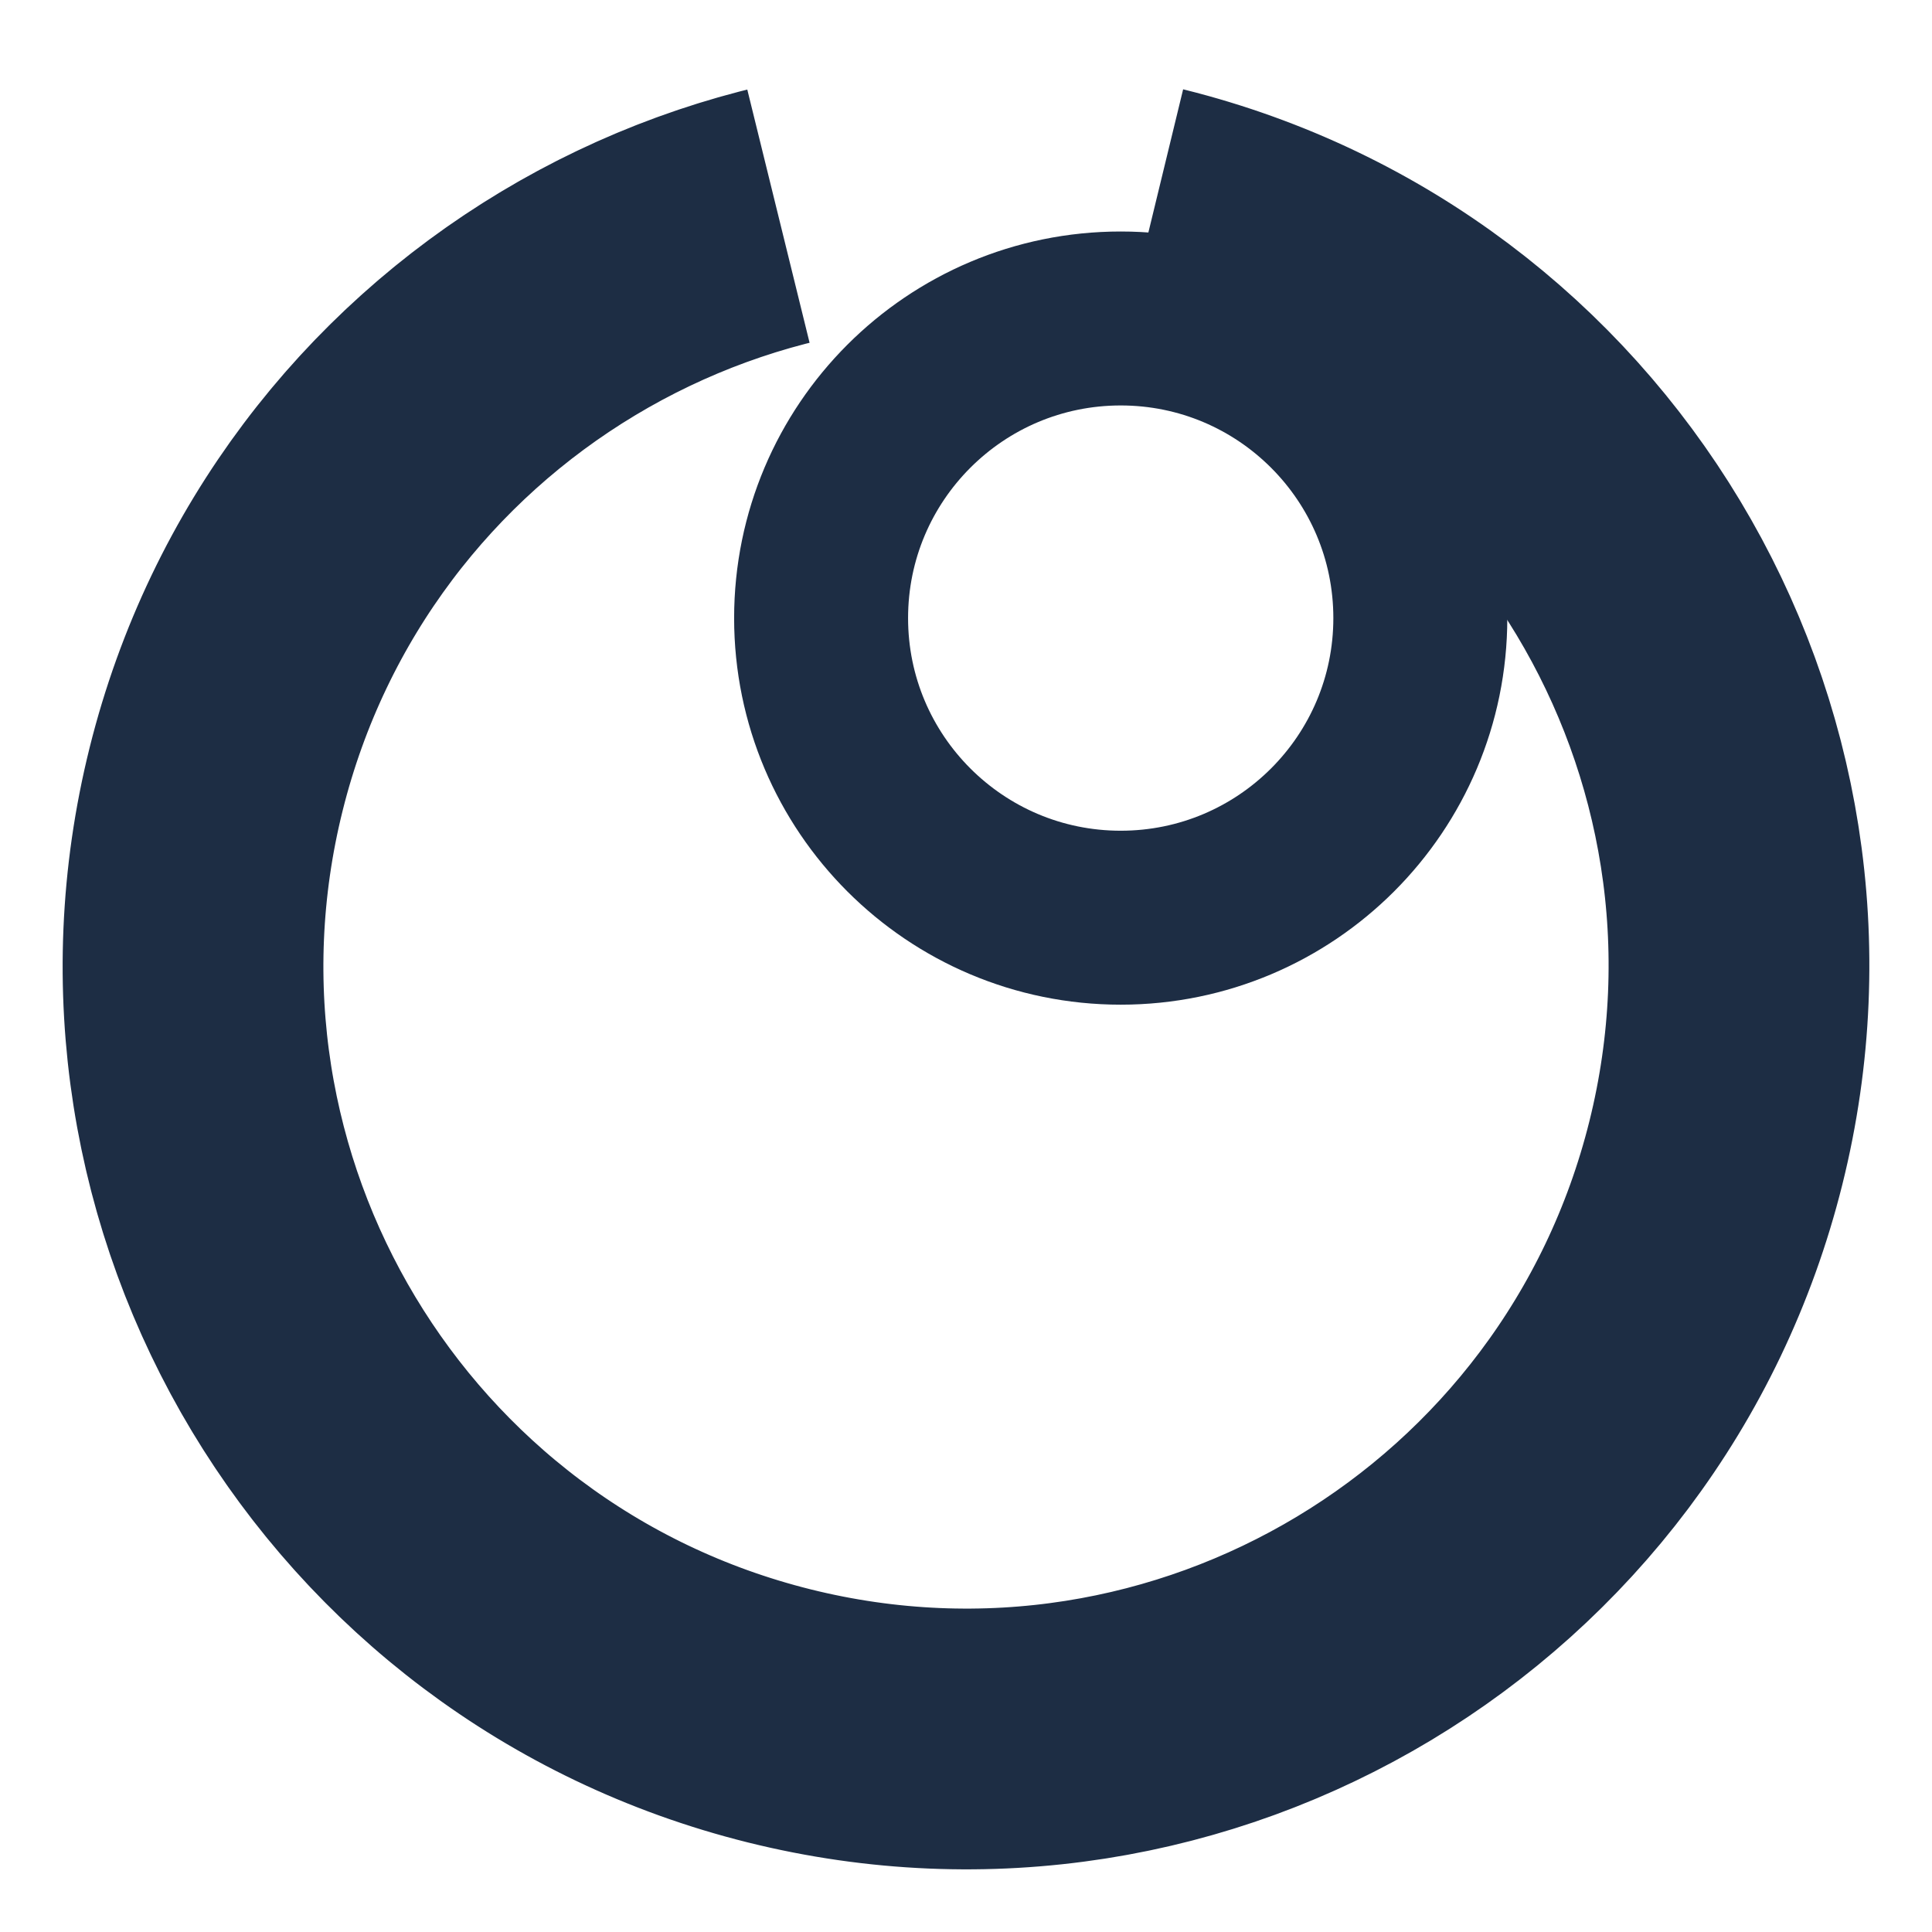
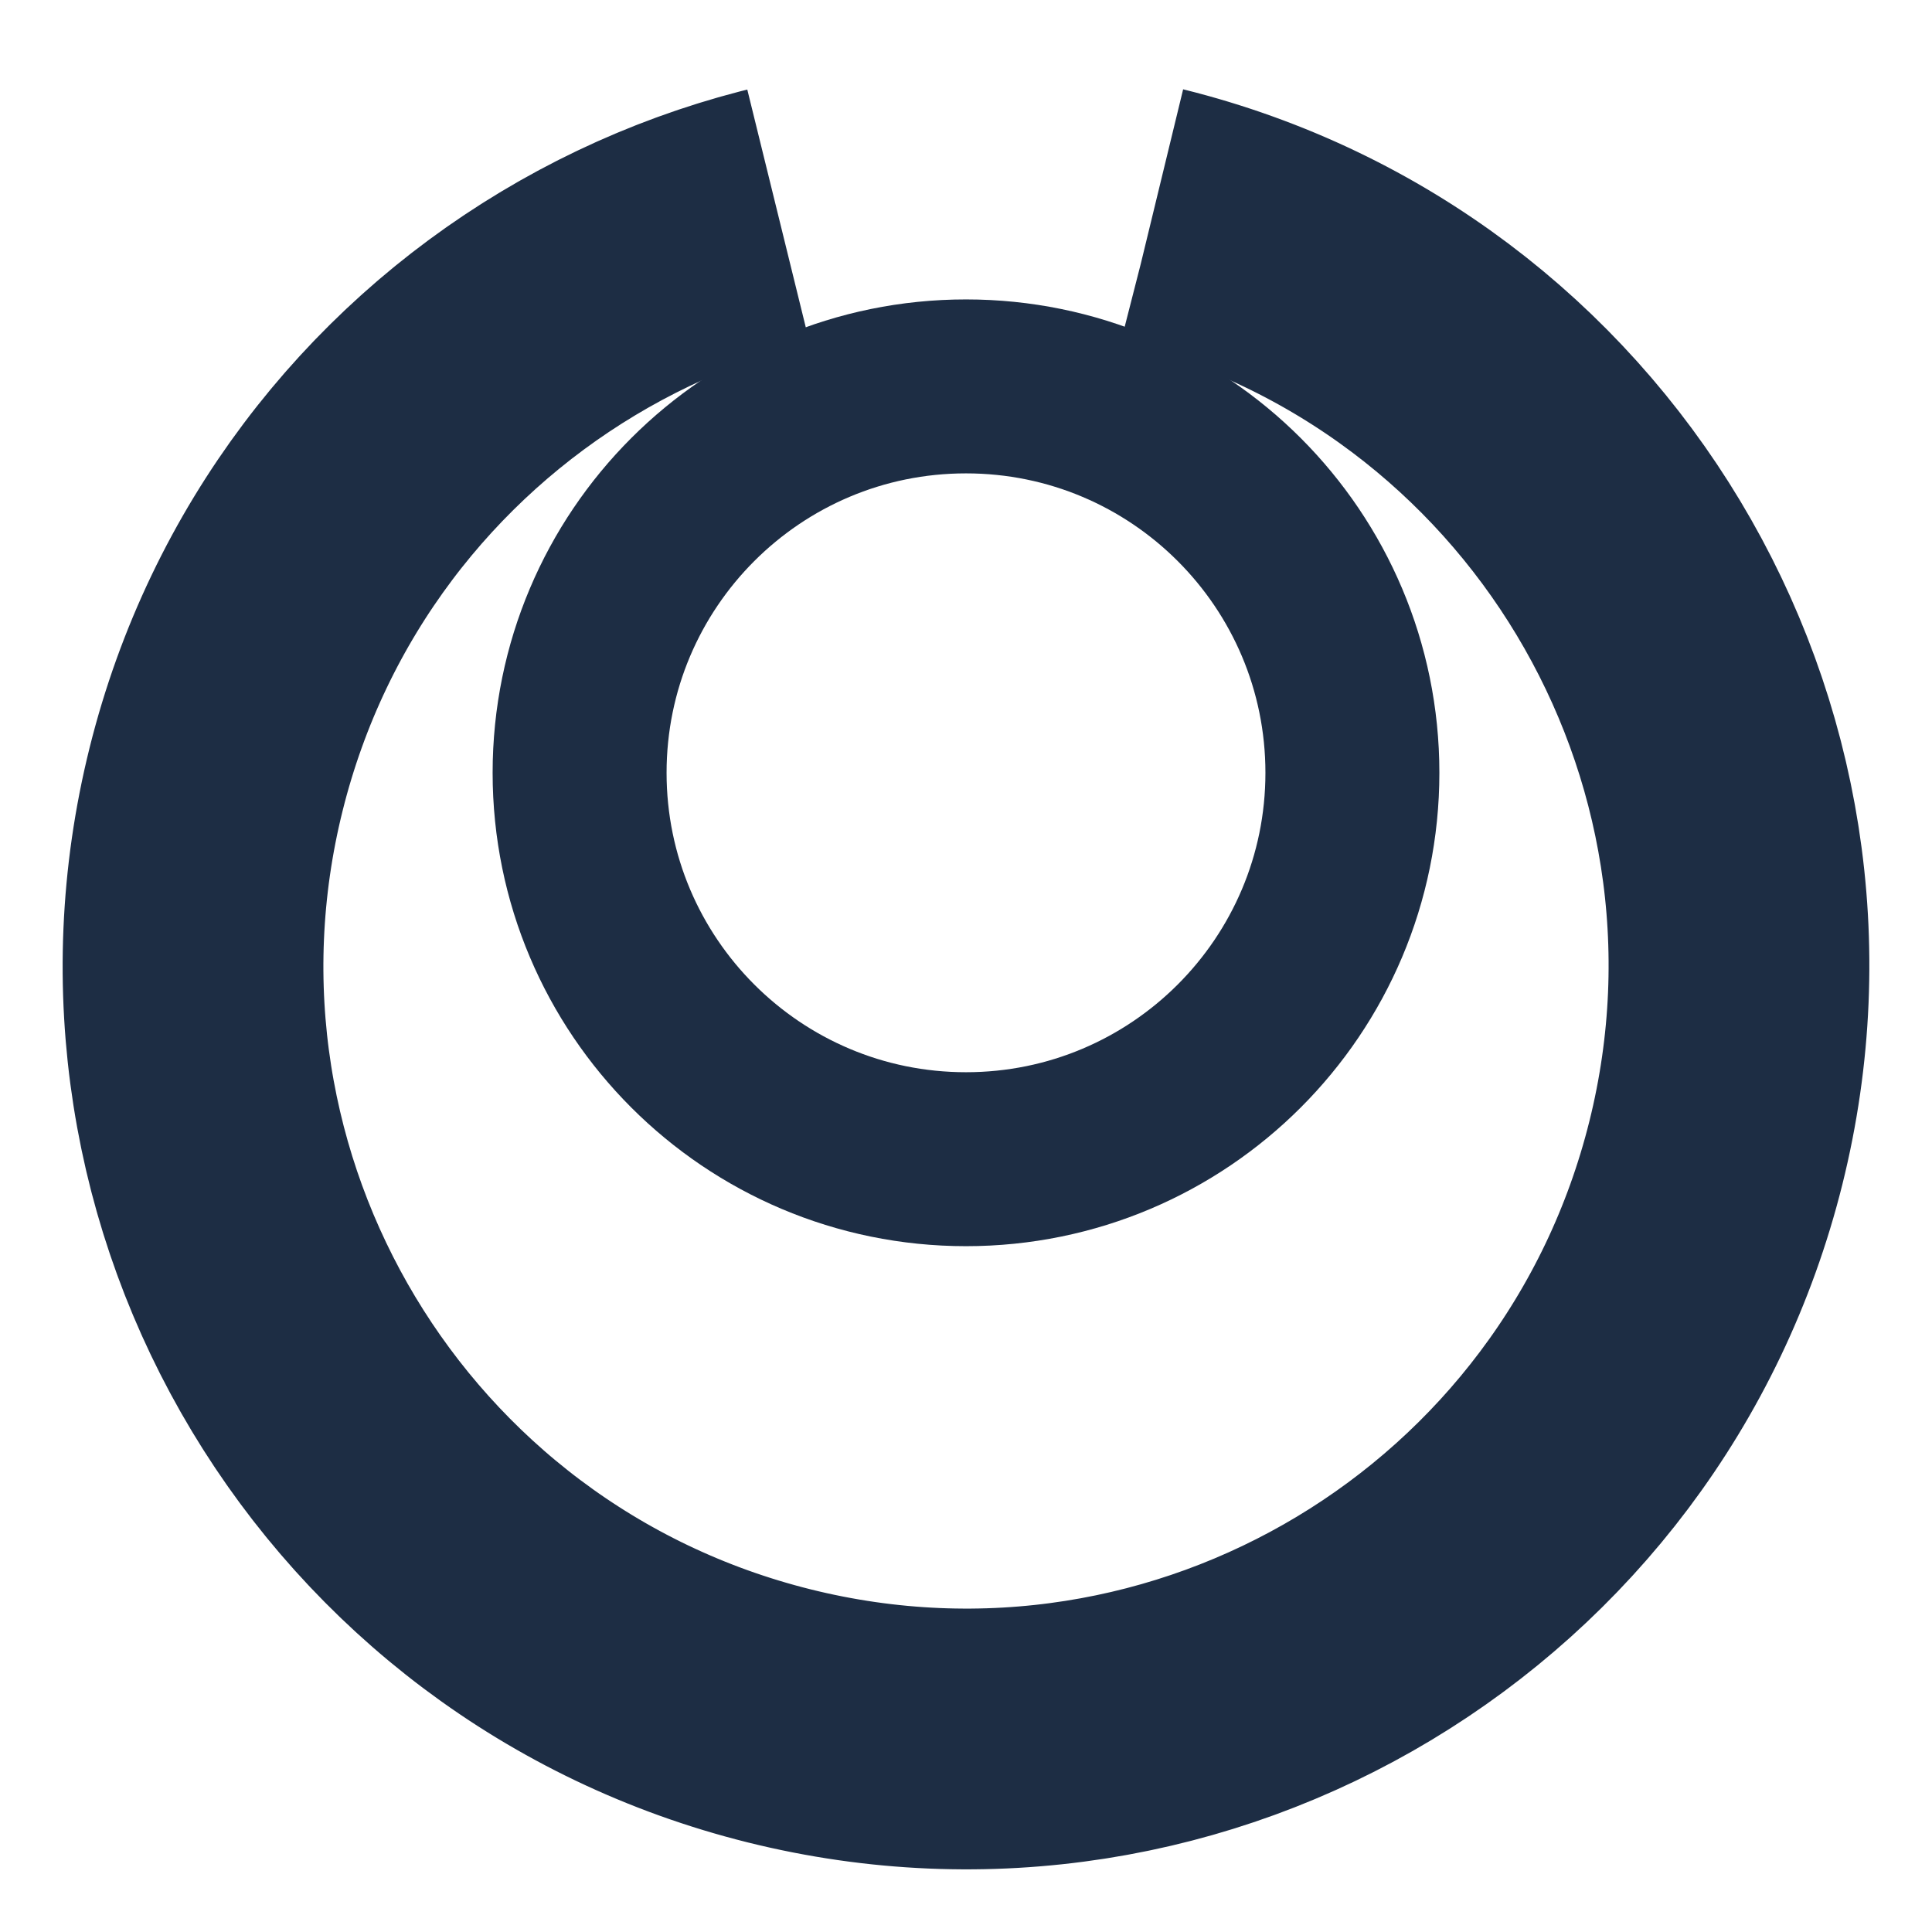
<svg xmlns="http://www.w3.org/2000/svg" viewBox="0 0 512 512">
  <circle cx="256" cy="256" r="204.8" fill="none" stroke="#1D2D44" stroke-width="69.1" stroke-dasharray="1186.7 100.1" transform="rotate(-76.0 256 256)" />
-   <circle cx="297.0" cy="163.8" r="79.4" fill="none" stroke="#1D2D44" stroke-width="46.1" />
+   <circle cx="256.0" cy="204.8" r="102.4" fill="none" stroke="#1D2D44" stroke-width="46.1" />
</svg>
